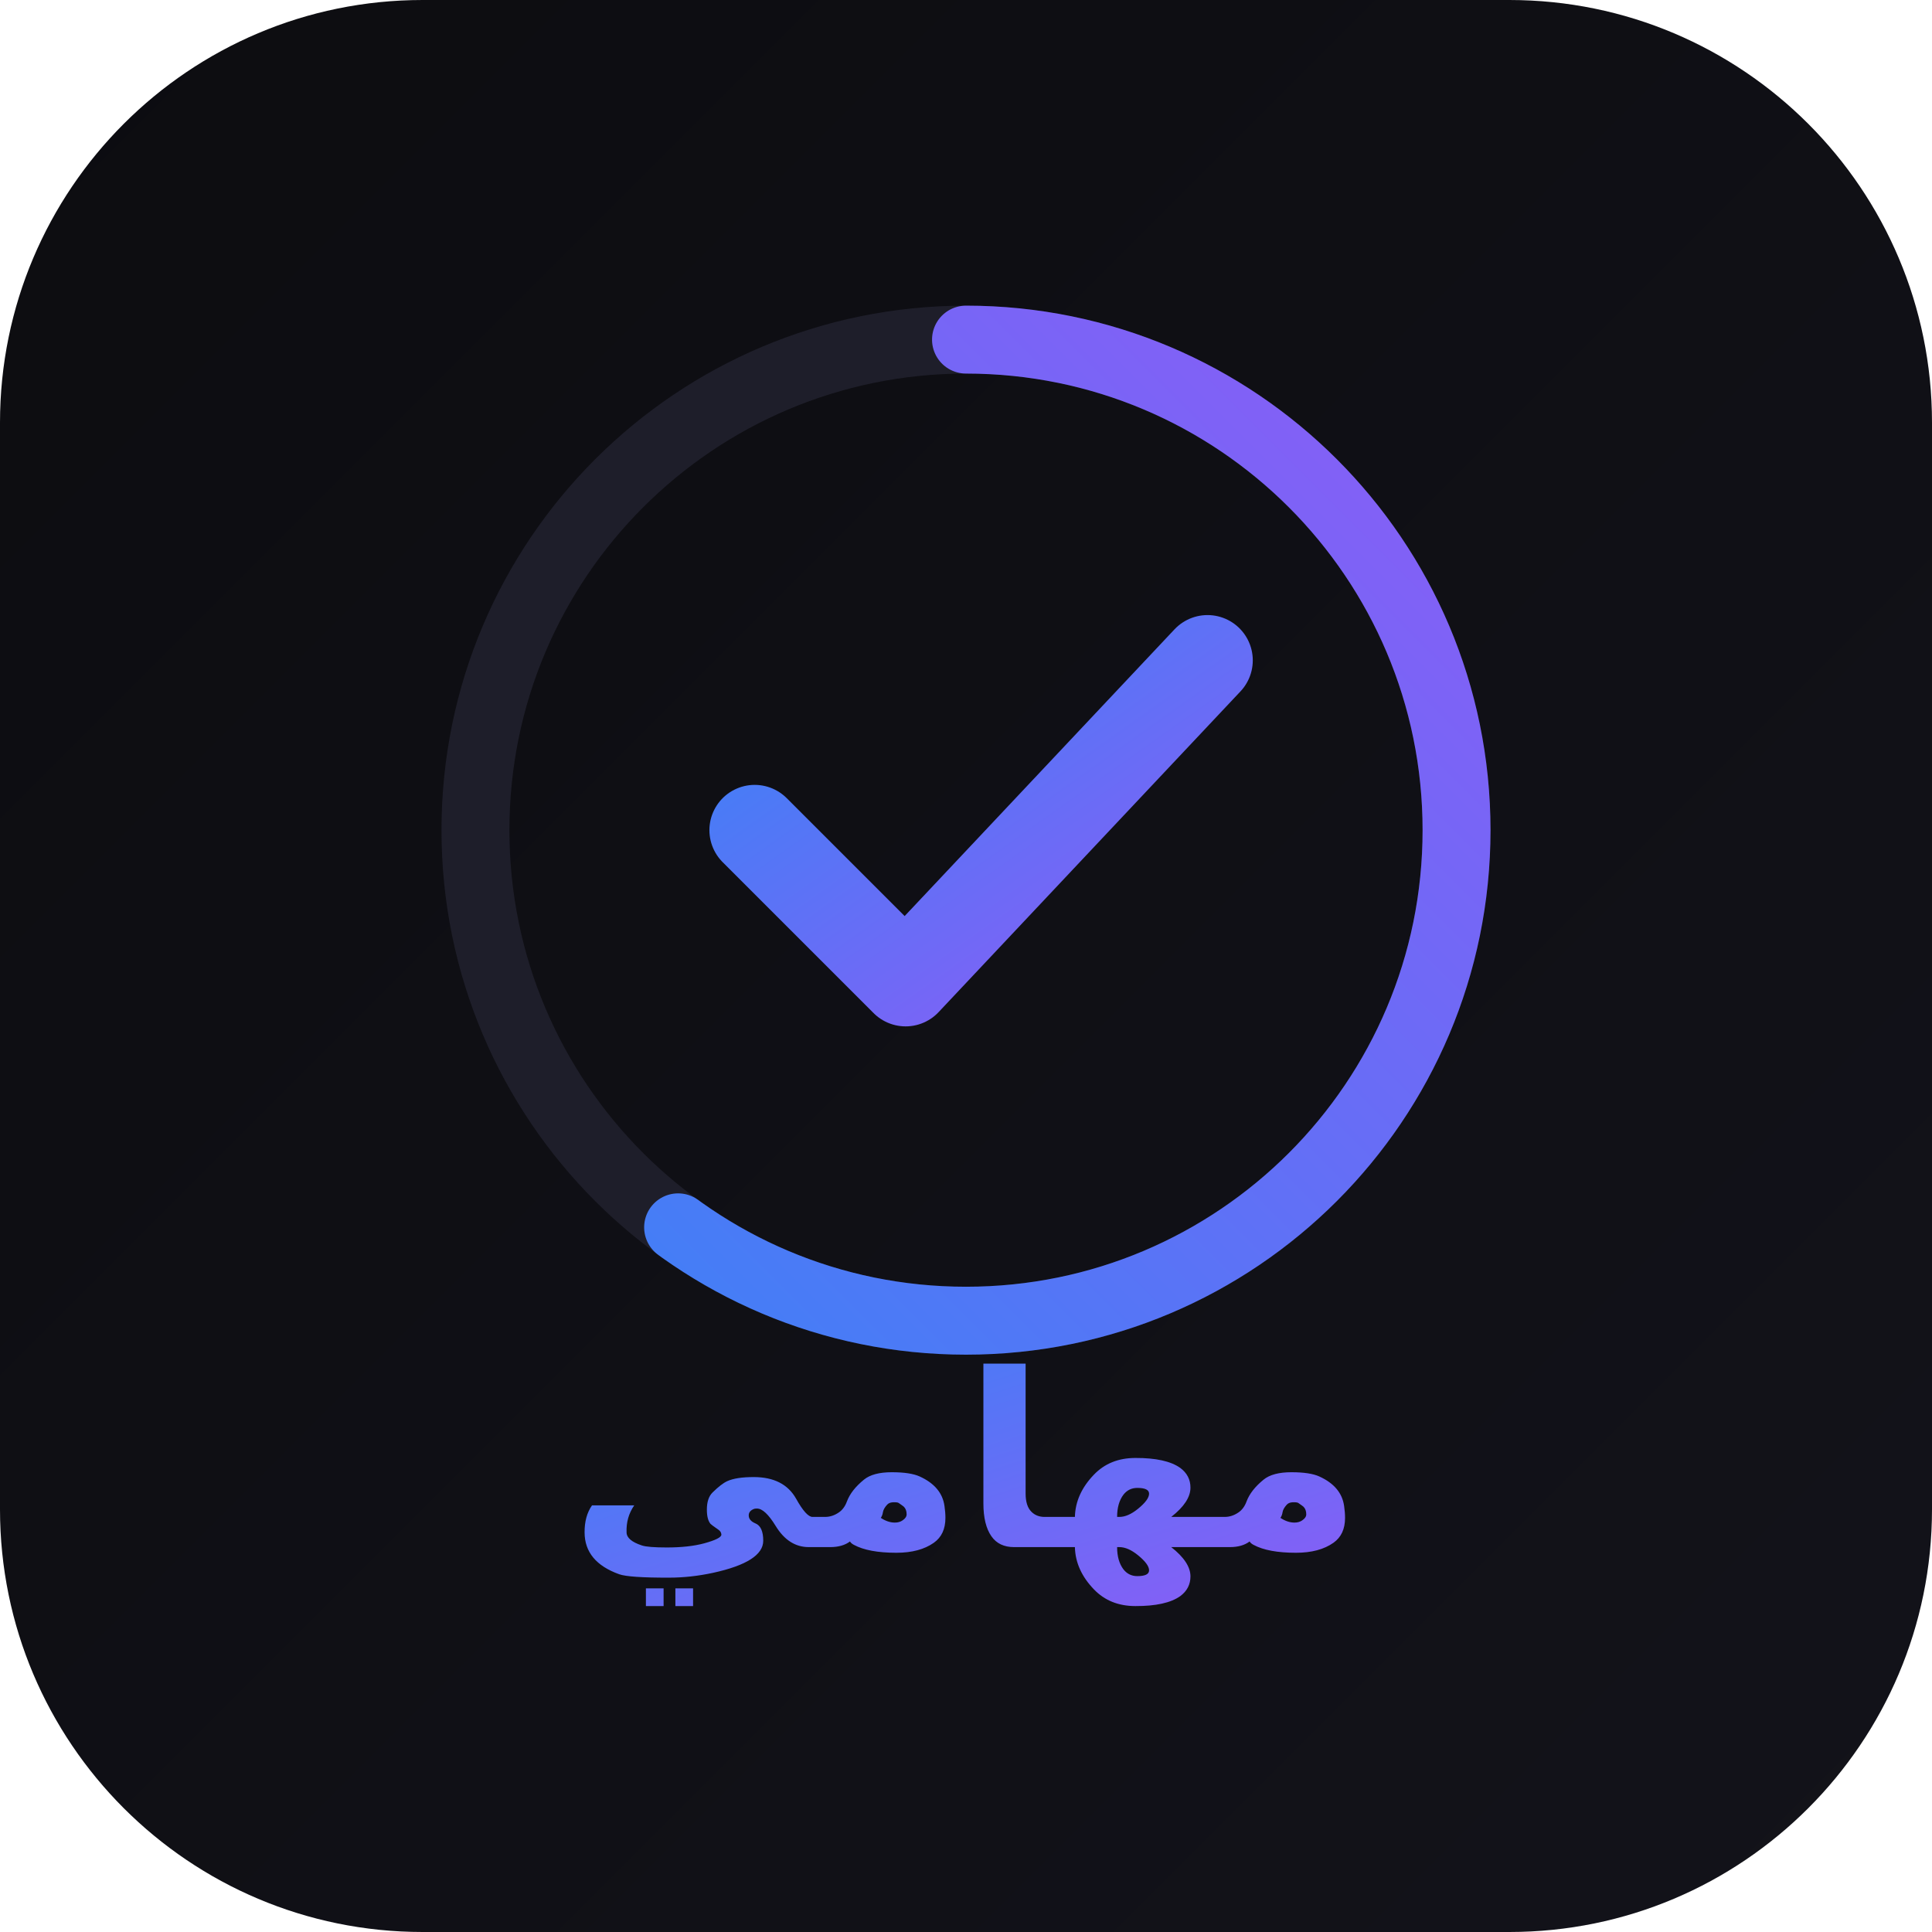
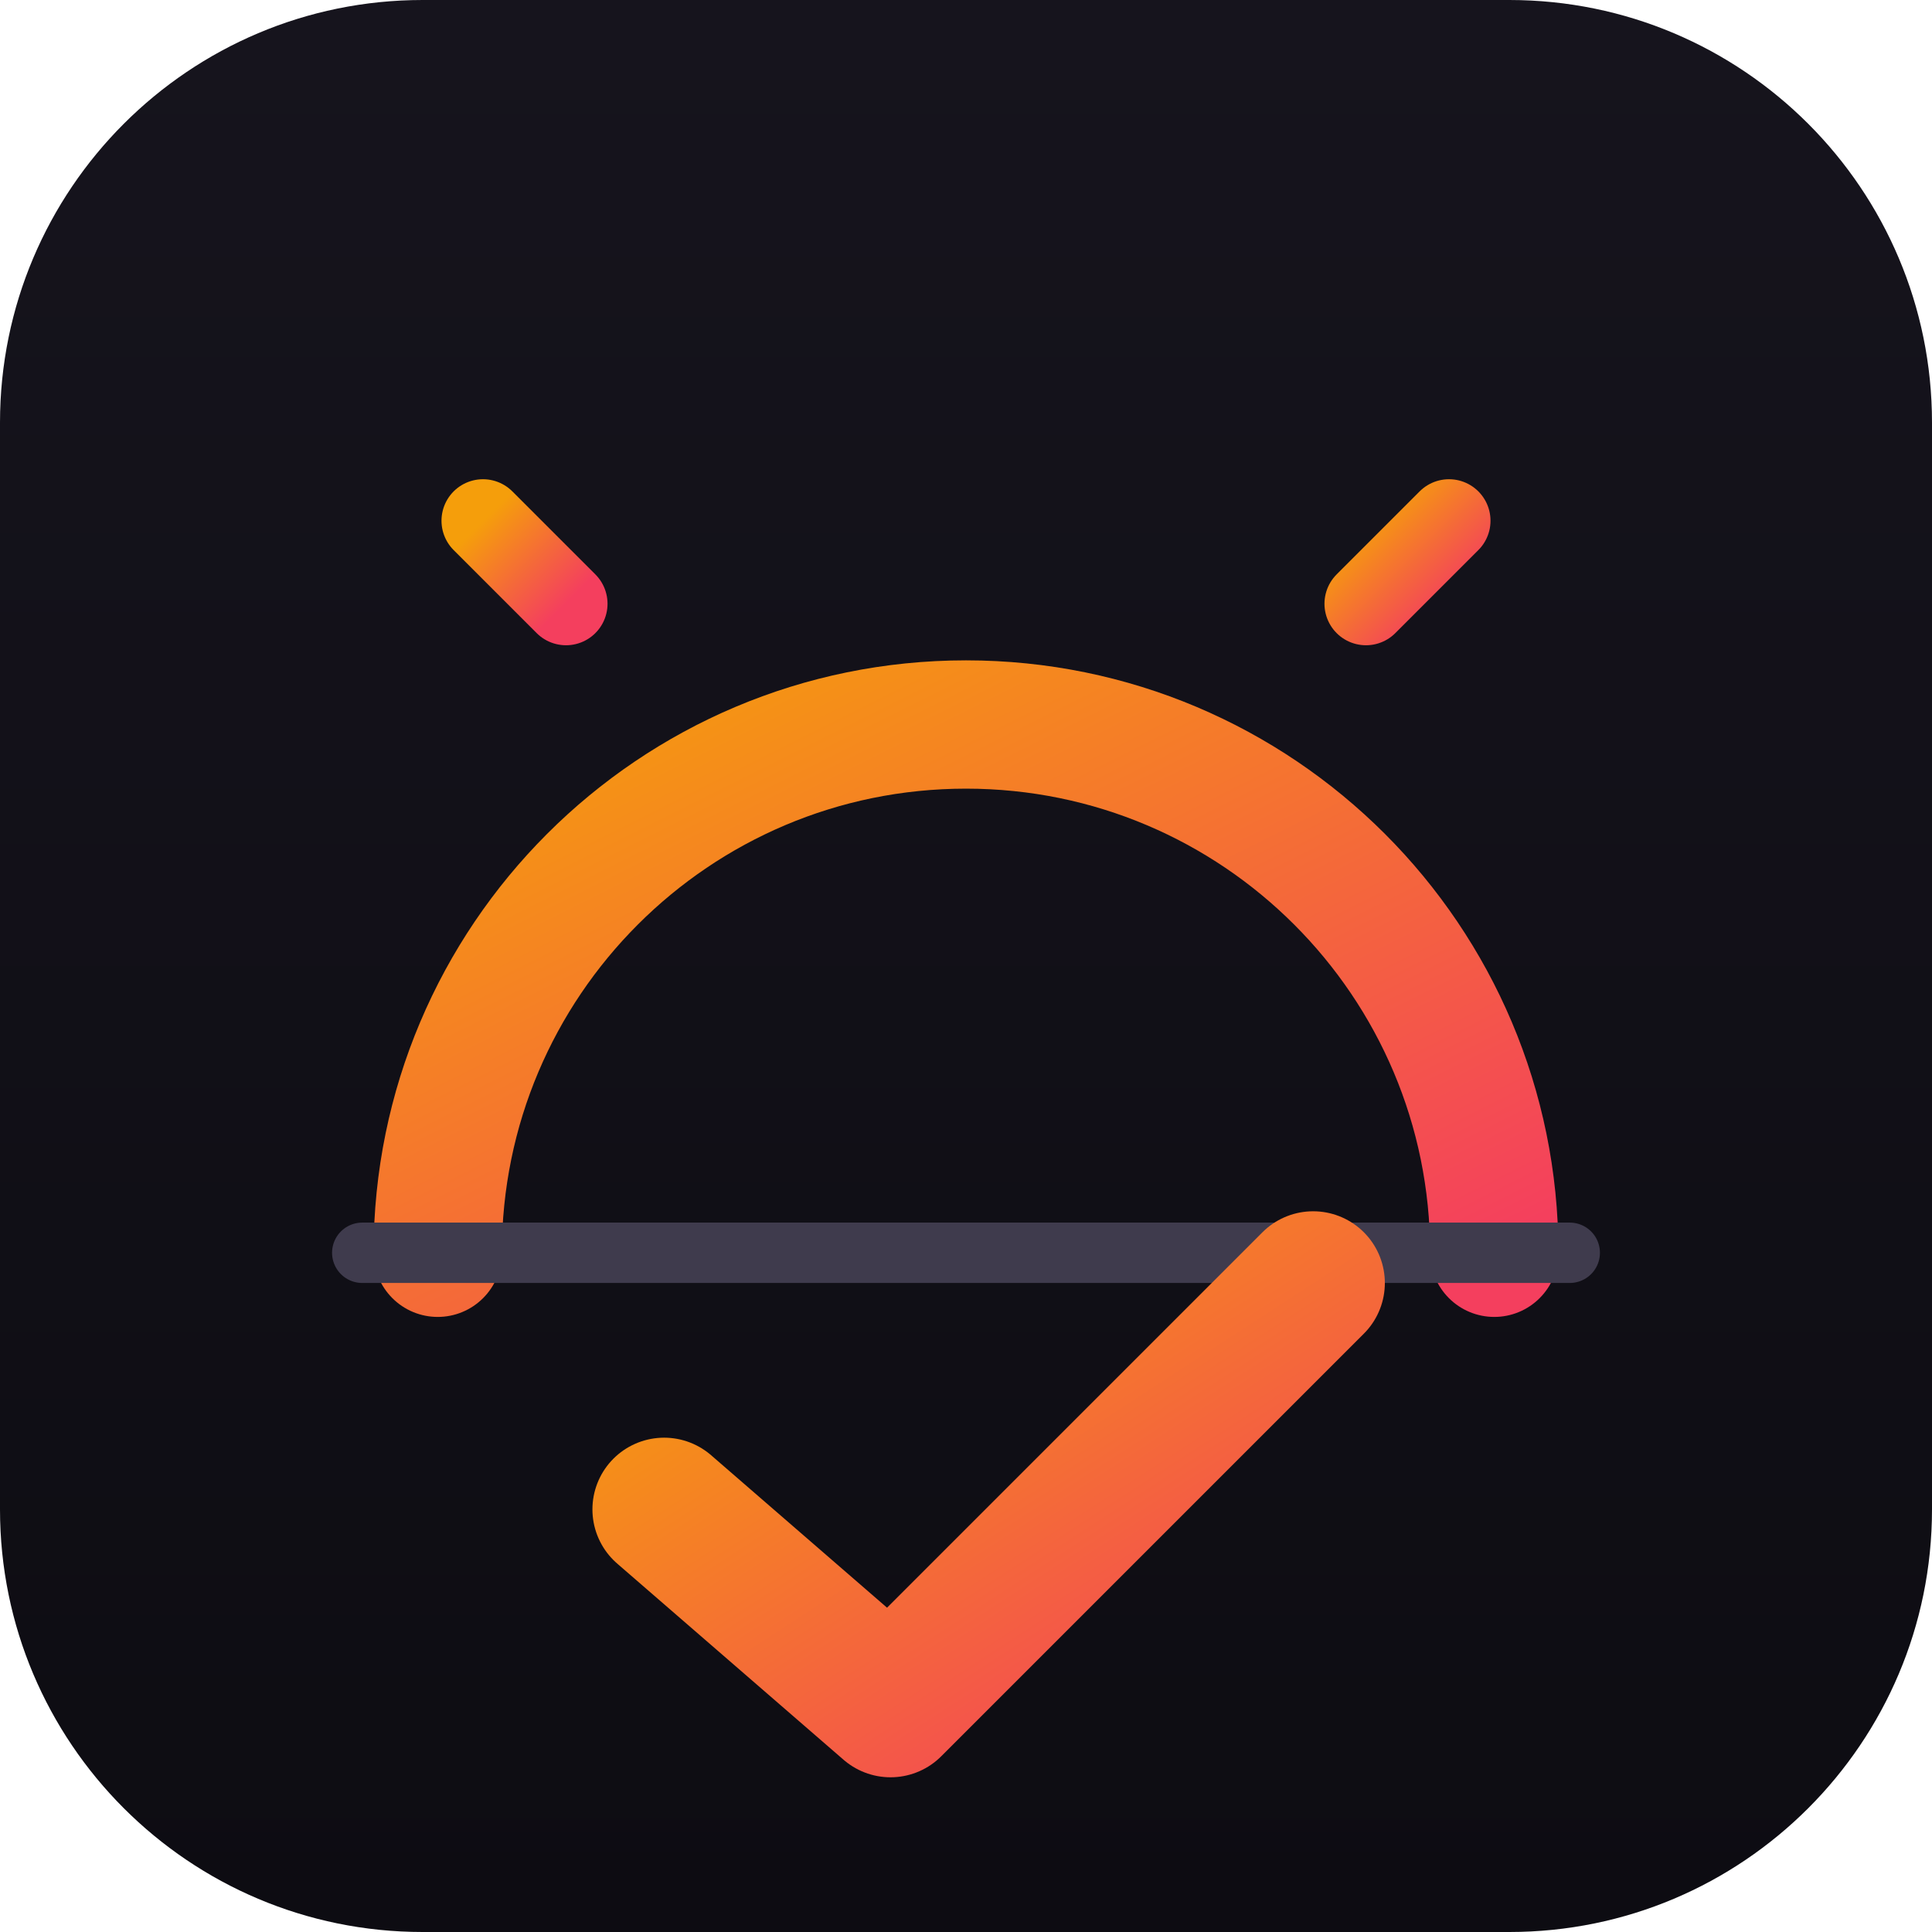
<svg xmlns="http://www.w3.org/2000/svg" viewBox="0 0 512 512">
  <defs>
-     <linearGradient id="bg" x1="0%" y1="0%" x2="100%" y2="100%">
-       <stop offset="0%" style="stop-color:#0c0c10" />
-       <stop offset="100%" style="stop-color:#13131a" />
+     <linearGradient id="g" x1="0%" y1="0%" x2="100%" y2="100%">
+       <stop offset="0%" stop-color="#f59e0b" />
+       <stop offset="100%" stop-color="#f43f5e" />
    </linearGradient>
-     <linearGradient id="accent" x1="0%" y1="0%" x2="100%" y2="100%">
-       <stop offset="0%" style="stop-color:#3b82f6" />
-       <stop offset="100%" style="stop-color:#8b5cf6" />
+     <linearGradient id="bg" x1="0%" y1="0%" x2="0%" y2="100%">
+       <stop offset="0%" stop-color="#16141d" />
+       <stop offset="100%" stop-color="#0d0c12" />
    </linearGradient>
  </defs>
-   <rect width="512" height="512" rx="112" ry="112" fill="url(#bg)" />
-   <circle cx="256" cy="220" r="130" fill="none" stroke="#1e1e2a" stroke-width="18" />
-   <circle cx="256" cy="220" r="130" fill="none" stroke="url(#accent)" stroke-width="18" stroke-linecap="round" stroke-dasharray="653" stroke-dashoffset="163" transform="rotate(-90 256 220)" />
-   <path d="M200 220 L240 260 L320 175" stroke="url(#accent)" stroke-width="24" stroke-linecap="round" stroke-linejoin="round" fill="none" />
-   <text x="256" y="410" text-anchor="middle" font-family="'IBM Plex Sans Arabic', Arial, sans-serif" font-size="64" font-weight="700" fill="url(#accent)">مهامي</text>
+   <rect width="512" height="512" rx="112" fill="url(#bg)" />
+   <path d="M 116 332 A 140 140 0 0 1 396 332" fill="none" stroke="url(#g)" stroke-width="34" stroke-linecap="round" />
+   <line x1="256" y1="118" x2="256" y2="86" stroke="url(#g)" stroke-width="22" stroke-linecap="round" />
+   <line x1="150" y1="160" x2="128" y2="138" stroke="url(#g)" stroke-width="22" stroke-linecap="round" />
+   <line x1="362" y1="160" x2="384" y2="138" stroke="url(#g)" stroke-width="22" stroke-linecap="round" />
+   <line x1="96" y1="332" x2="416" y2="332" stroke="#3f3b4d" stroke-width="16" stroke-linecap="round" />
+   <path d="M 176 400 L 236 452 L 348 340" fill="none" stroke="url(#g)" stroke-width="38" stroke-linecap="round" stroke-linejoin="round" />
</svg>
